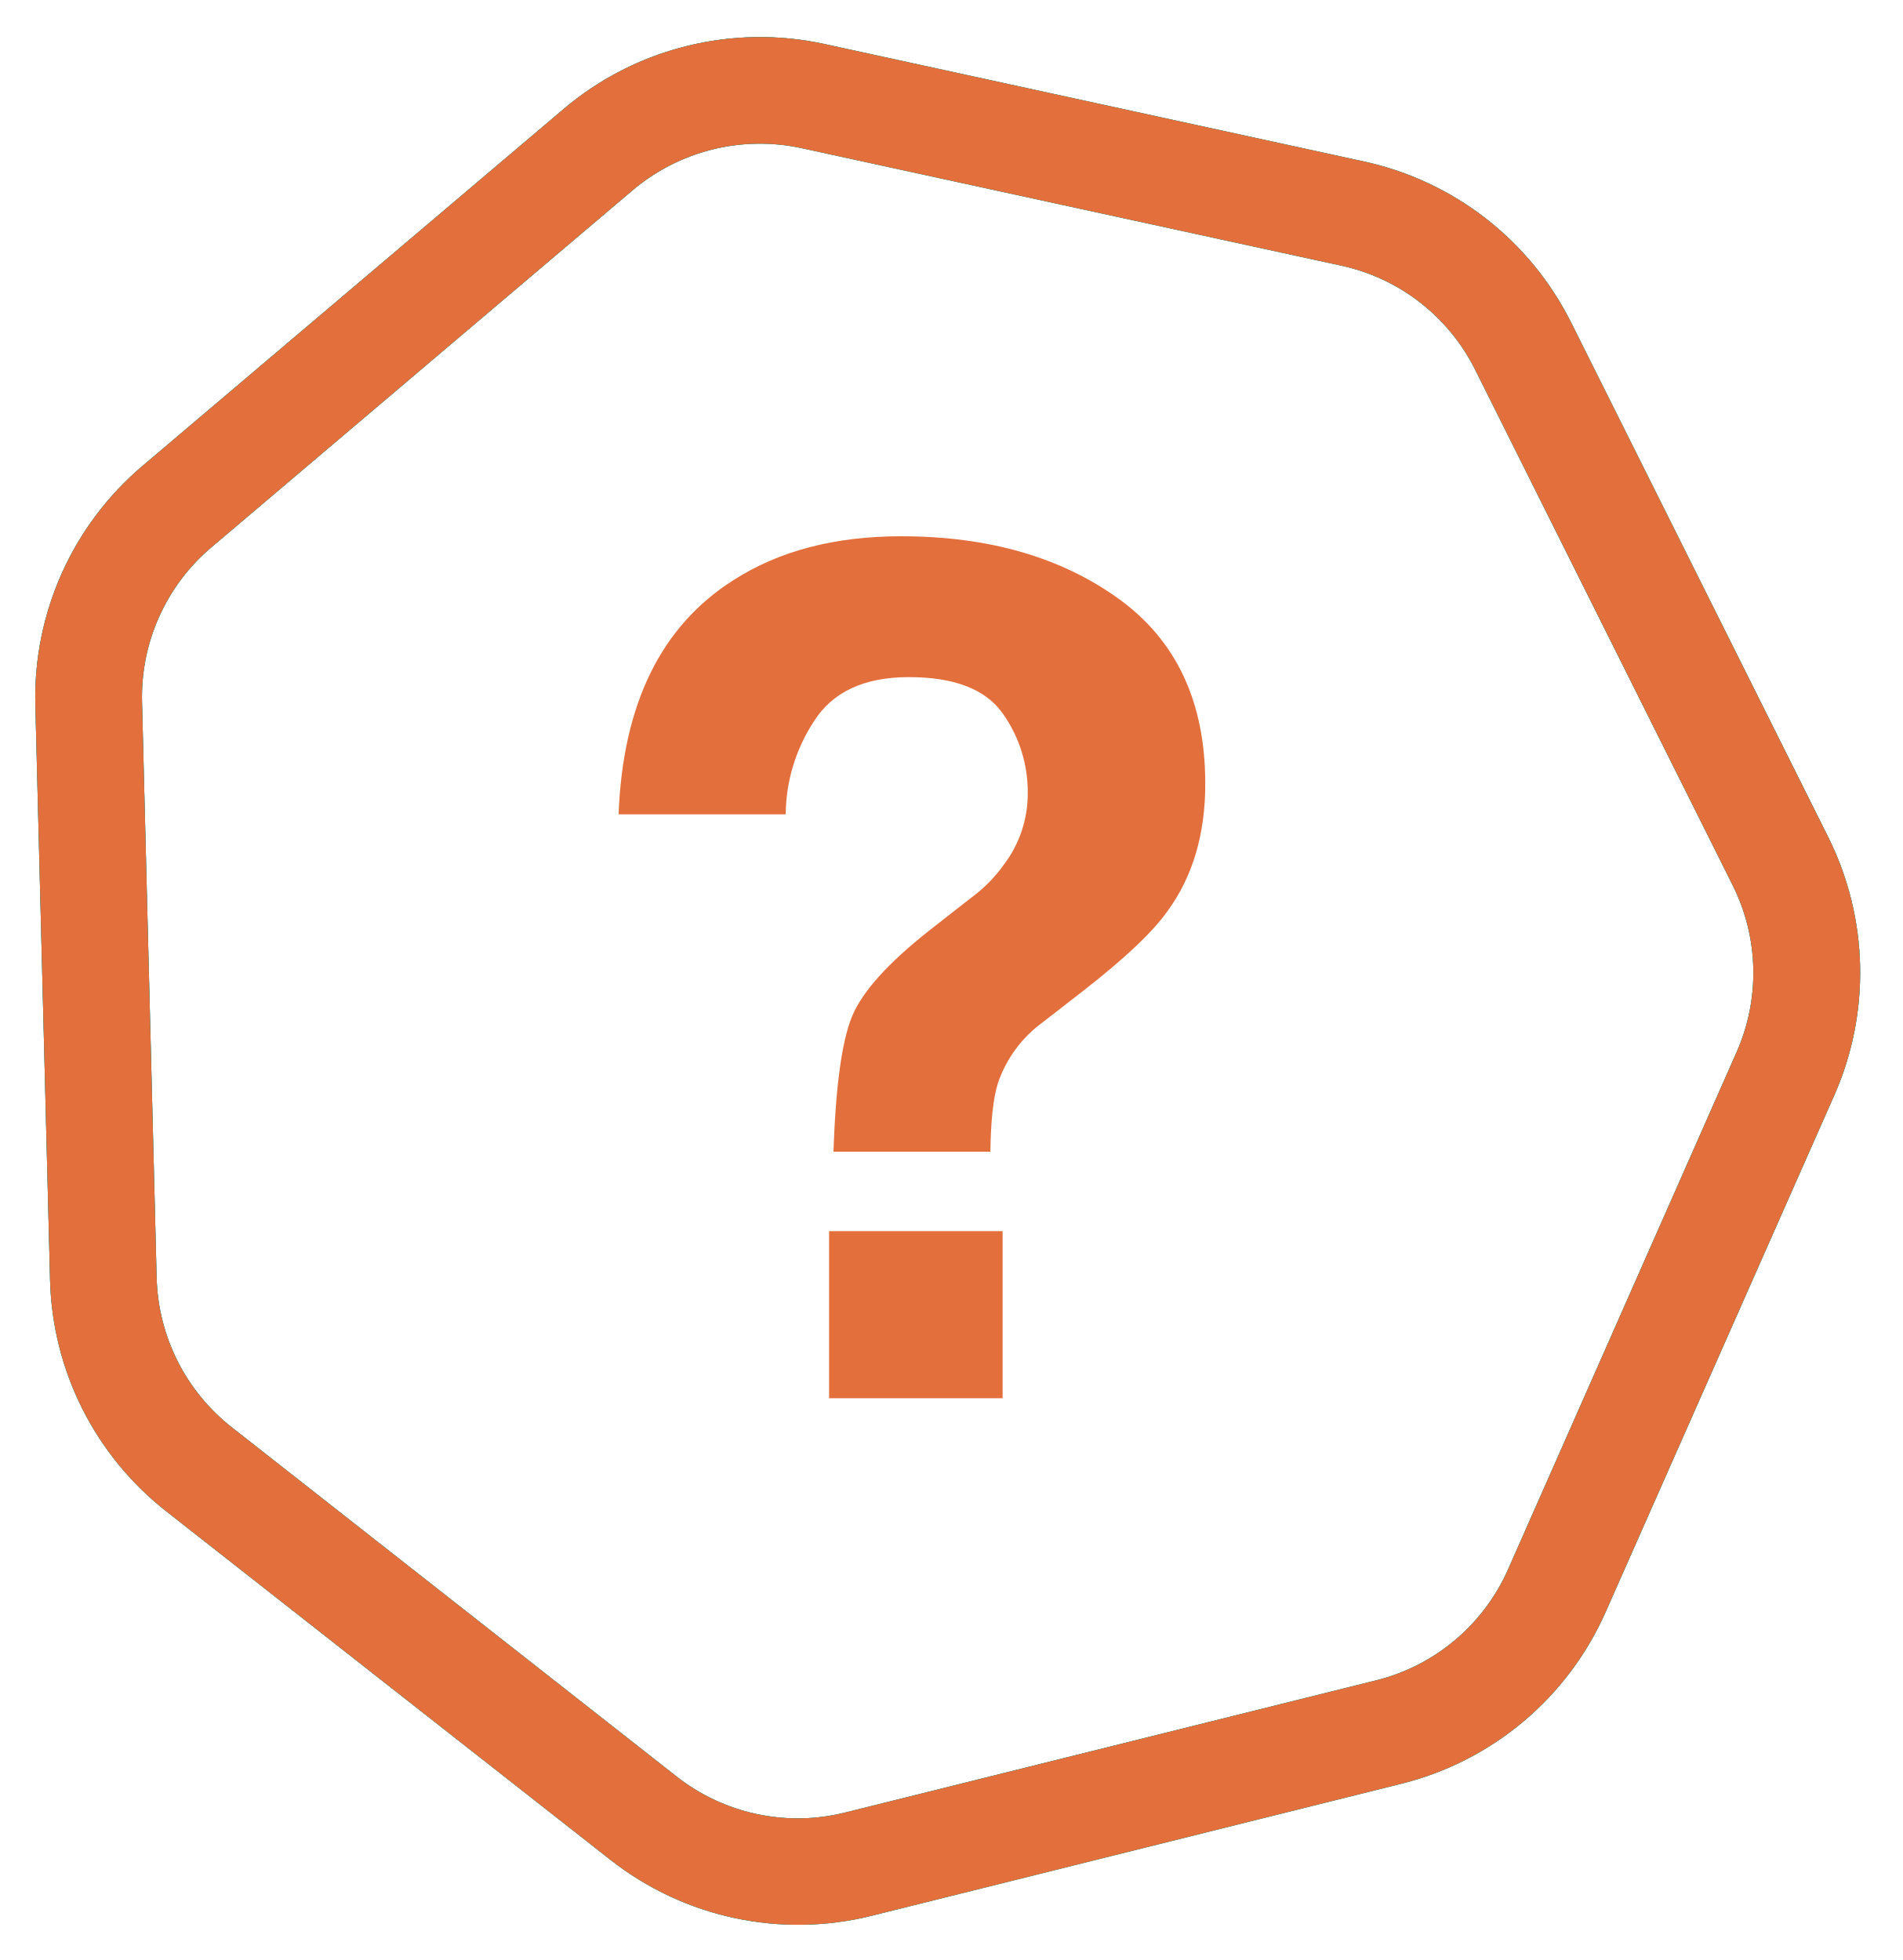
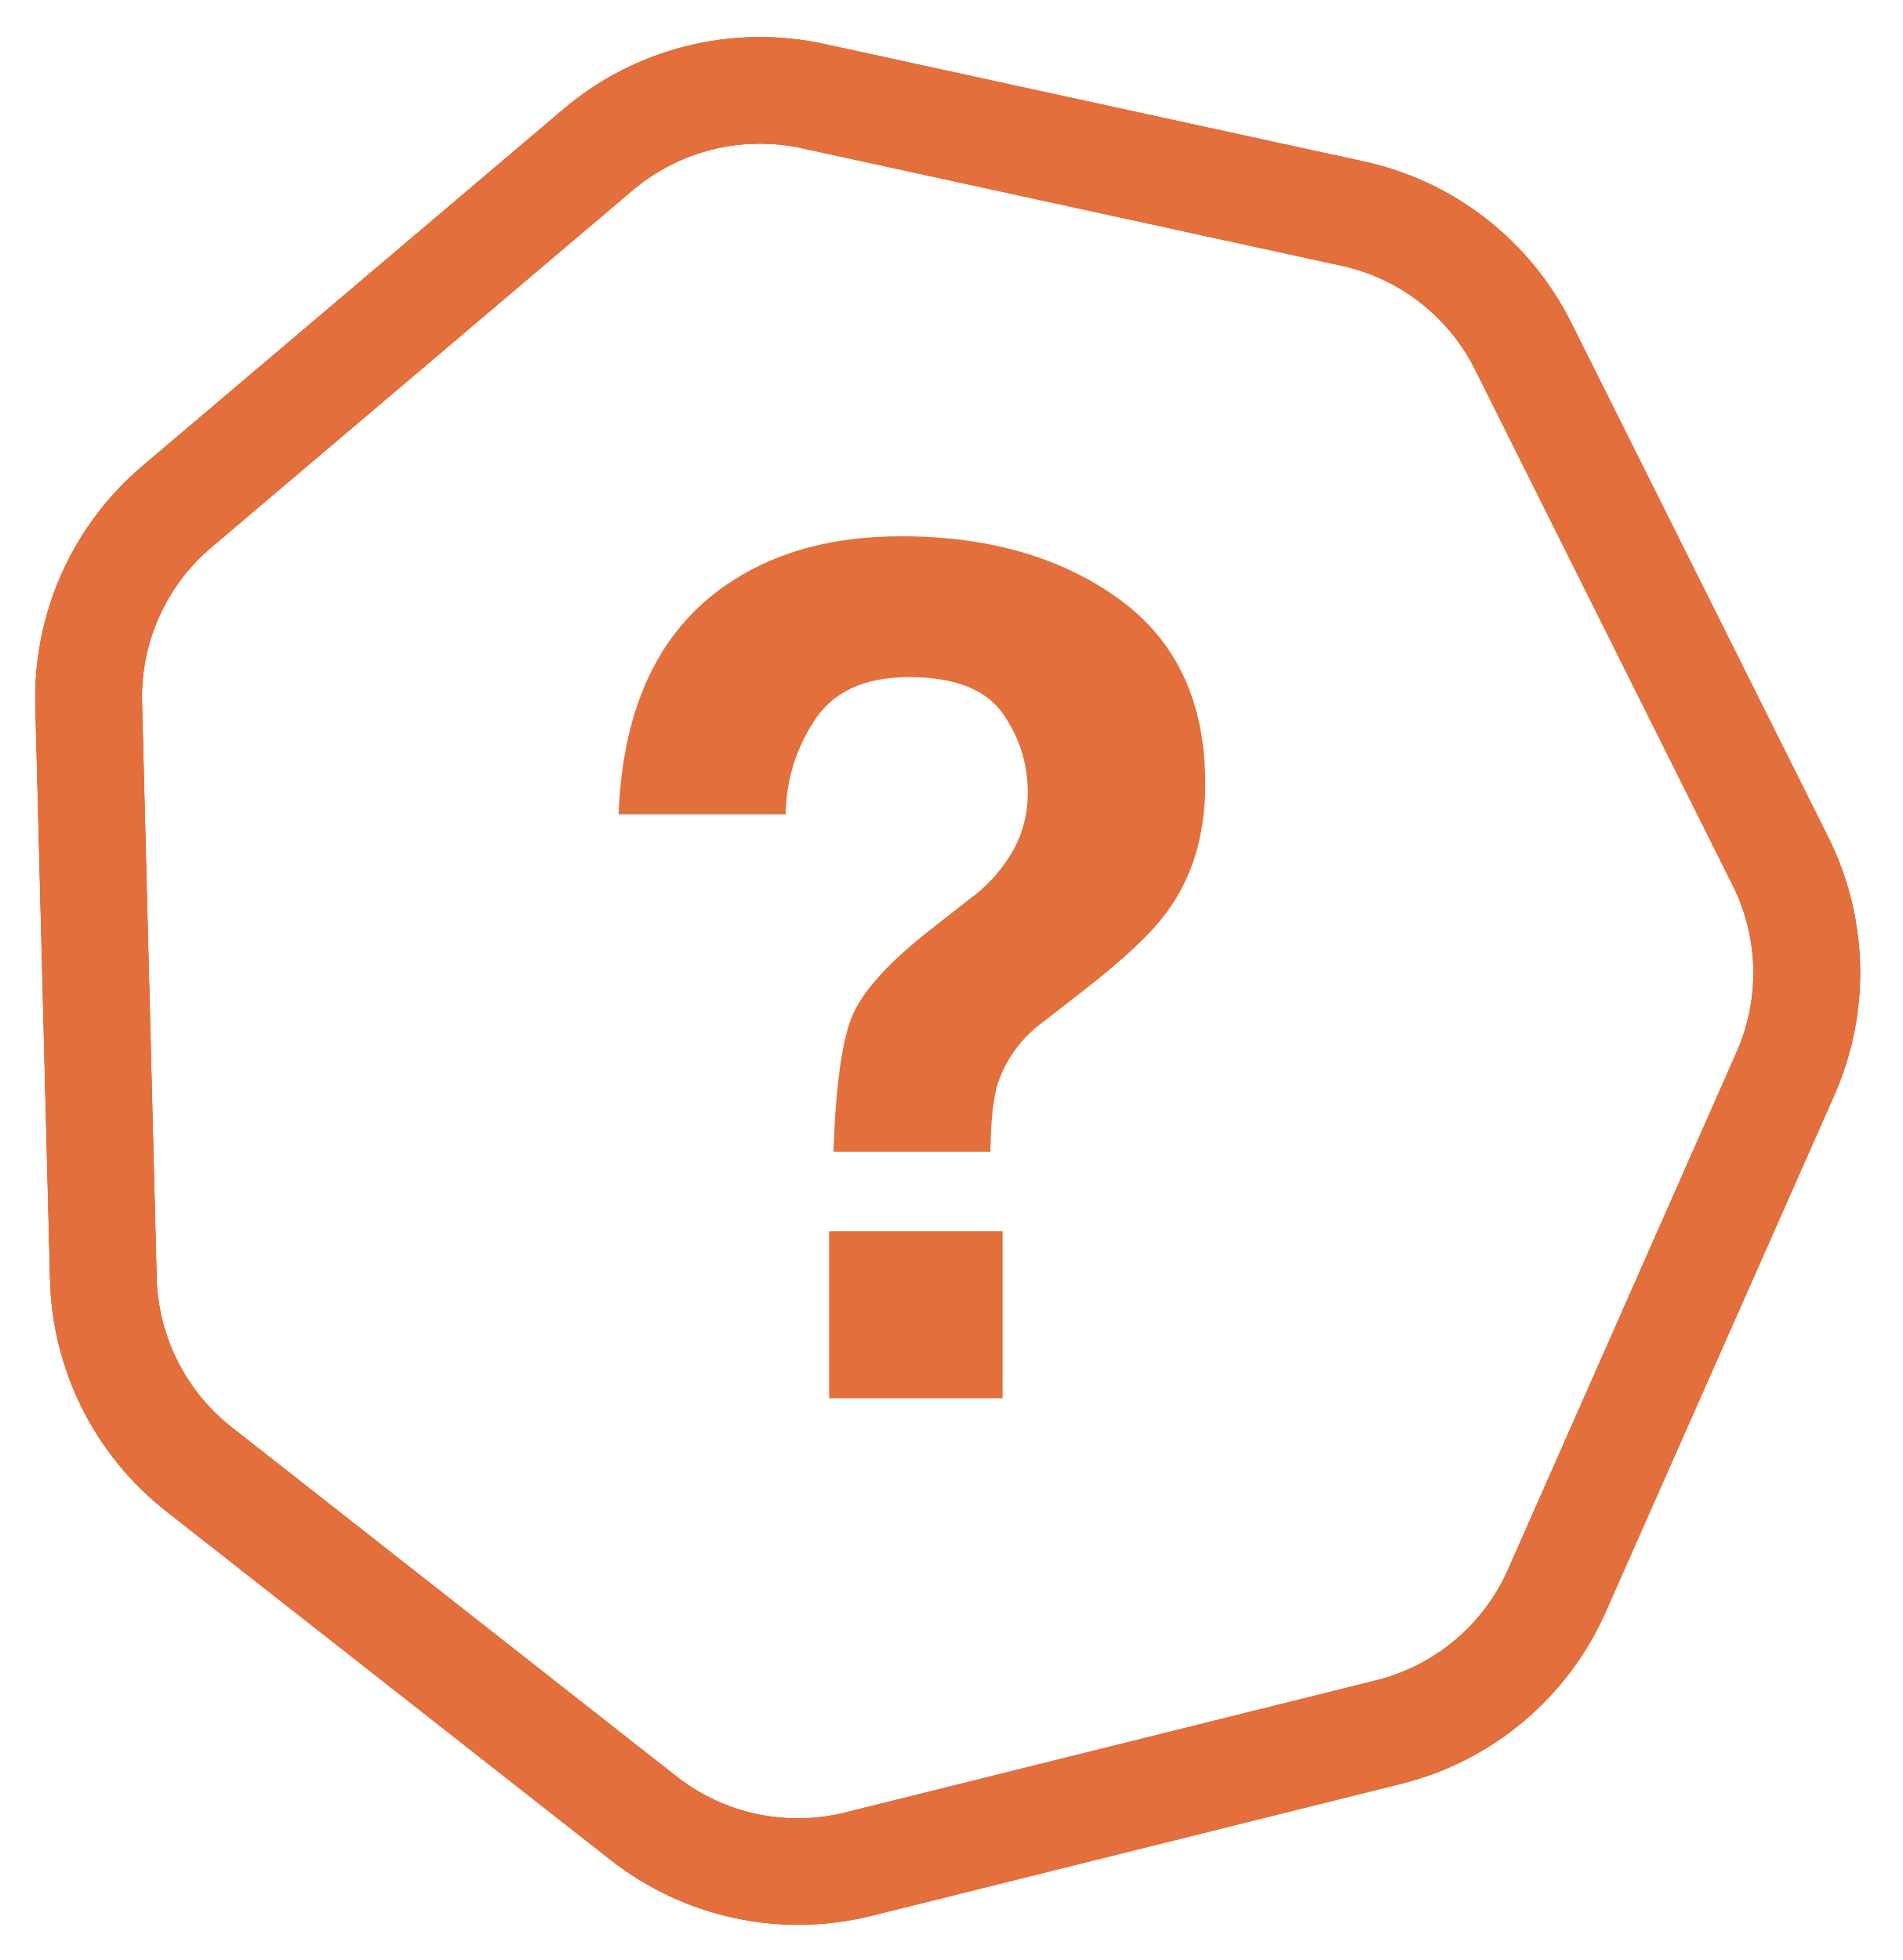
<svg xmlns="http://www.w3.org/2000/svg" id="Layer_2" data-name="Layer 2" viewBox="0 0 296 305">
  <defs>
-     <style>.cls-1{fill:none;}.cls-2{fill:#009b8f;stroke:#009b8f;}.cls-2,.cls-3{stroke-width:1px;}.cls-3,.cls-4{fill:#e36f3c;}.cls-3{stroke:#e36f3c;}</style>
+     <style>.cls-1{fill:none;}.cls-2{fill:#e36f3c;stroke:#e36f3c;}.cls-2,.cls-3{stroke-width:1px;}.cls-3,.cls-4{fill:#e36f3c;}.cls-3{stroke:#e36f3c;}</style>
  </defs>
  <path class="cls-1" d="M88.09,17.33a46.76,46.76,0,0,1,40.17-10l83.83,18.34A46.72,46.72,0,0,1,244,50.44l40,80.08a46.76,46.76,0,0,1,.93,39.8l-35.55,80.37a46.76,46.76,0,0,1-31.43,26.44l-82.41,20.55a46.74,46.74,0,0,1-40.17-8.6l-69.18-54.3A46.74,46.74,0,0,1,8.3,199.2L6,109.72A46.72,46.72,0,0,1,22.53,72.93Z" />
  <path class="cls-2" d="M110.7,22.78a31.26,31.26,0,0,0-12.61,6.46L32.6,84.76a31,31,0,0,0-11,24.56l2.27,89.48a31.09,31.09,0,0,0,11.91,23.72l69.12,54.27a31,31,0,0,0,26.79,5.73L214.12,262a31,31,0,0,0,21-17.62L270.63,164a31,31,0,0,0-.62-26.53L230,57.36a31,31,0,0,0-21.24-16.52l-83.9-18.27a31.25,31.25,0,0,0-14.17.21M106.93,7.66a46.65,46.65,0,0,1,21.26-.32l83.89,18.27A46.76,46.76,0,0,1,244,50.4l40,80.07a46.72,46.72,0,0,1,.93,39.8l-35.56,80.37a46.72,46.72,0,0,1-31.43,26.44l-82.43,20.55a46.79,46.79,0,0,1-40.18-8.58L26.16,234.77A46.76,46.76,0,0,1,8.29,199.2L6,109.72a46.74,46.74,0,0,1,16.5-36.84L88,17.36A46.63,46.63,0,0,1,106.93,7.66Z" />
  <path class="cls-1" d="M88.09,17.33a46.76,46.76,0,0,1,40.17-10l83.83,18.34A46.72,46.72,0,0,1,244,50.44l40,80.08a46.76,46.76,0,0,1,.93,39.8l-35.55,80.37a46.76,46.76,0,0,1-31.43,26.44l-82.41,20.55a46.74,46.74,0,0,1-40.17-8.6l-69.18-54.3A46.74,46.74,0,0,1,8.3,199.2L6,109.72A46.72,46.72,0,0,1,22.53,72.93Z" />
  <path class="cls-2" d="M110.7,22.78a31.26,31.26,0,0,0-12.61,6.46L32.6,84.76a31,31,0,0,0-11,24.56l2.27,89.48a31.09,31.09,0,0,0,11.91,23.72l69.12,54.27a31,31,0,0,0,26.79,5.73L214.12,262a31,31,0,0,0,21-17.62L270.63,164a31,31,0,0,0-.62-26.53L230,57.36a31,31,0,0,0-21.24-16.52l-83.9-18.27a31.25,31.25,0,0,0-14.17.21M106.93,7.66a46.65,46.65,0,0,1,21.26-.32l83.89,18.27A46.76,46.76,0,0,1,244,50.4l40,80.07a46.72,46.72,0,0,1,.93,39.8l-35.56,80.37a46.72,46.72,0,0,1-31.43,26.44l-82.43,20.55a46.79,46.79,0,0,1-40.18-8.58L26.16,234.77A46.76,46.76,0,0,1,8.29,199.2L6,109.72a46.74,46.74,0,0,1,16.5-36.84L88,17.36A46.63,46.63,0,0,1,106.93,7.66Z" />
  <path class="cls-1" d="M88.09,17.33a46.76,46.76,0,0,1,40.17-10l83.83,18.34A46.72,46.72,0,0,1,244,50.44l40,80.08a46.76,46.76,0,0,1,.93,39.8l-35.55,80.37a46.76,46.76,0,0,1-31.43,26.44l-82.41,20.55a46.74,46.74,0,0,1-40.17-8.6l-69.18-54.3A46.74,46.74,0,0,1,8.3,199.2L6,109.72A46.72,46.72,0,0,1,22.53,72.93Z" />
  <path class="cls-3" d="M110.7,22.78a31.26,31.26,0,0,0-12.61,6.46L32.6,84.76a31,31,0,0,0-11,24.56l2.27,89.48a31.09,31.09,0,0,0,11.91,23.72l69.12,54.27a31,31,0,0,0,26.79,5.73L214.12,262a31,31,0,0,0,21-17.62L270.63,164a31,31,0,0,0-.62-26.53L230,57.36a31,31,0,0,0-21.24-16.52l-83.9-18.27a31.25,31.25,0,0,0-14.17.21M106.93,7.66a46.65,46.65,0,0,1,21.26-.32l83.89,18.27A46.76,46.76,0,0,1,244,50.4l40,80.07a46.72,46.72,0,0,1,.93,39.8l-35.56,80.37a46.72,46.72,0,0,1-31.43,26.44l-82.43,20.55a46.79,46.79,0,0,1-40.18-8.58L26.16,234.77A46.76,46.76,0,0,1,8.29,199.2L6,109.72a46.74,46.74,0,0,1,16.5-36.84L88,17.36A46.63,46.63,0,0,1,106.93,7.66Z" />
  <path class="cls-4" d="M114.09,90.3q10.62-6.85,26.13-6.85,20.35,0,33.84,9.73T187.53,122q0,11.72-5.84,19.73-3.42,4.88-13.13,12.44l-6.37,4.95a19.41,19.41,0,0,0-6.93,9.46c-.72,2.29-1.1,5.83-1.16,10.64H129.68q.52-15.23,2.87-21t12-13.39l6.56-5.13a22.94,22.94,0,0,0,5.21-5.32,18.19,18.19,0,0,0,3.59-10.9A21,21,0,0,0,156,111q-4-5.64-14.6-5.63-10.44,0-14.79,6.93a26.73,26.73,0,0,0-4.36,14.42h-26Q97.23,101,114.09,90.3ZM129,191.58h27v26H129Z" />
</svg>
